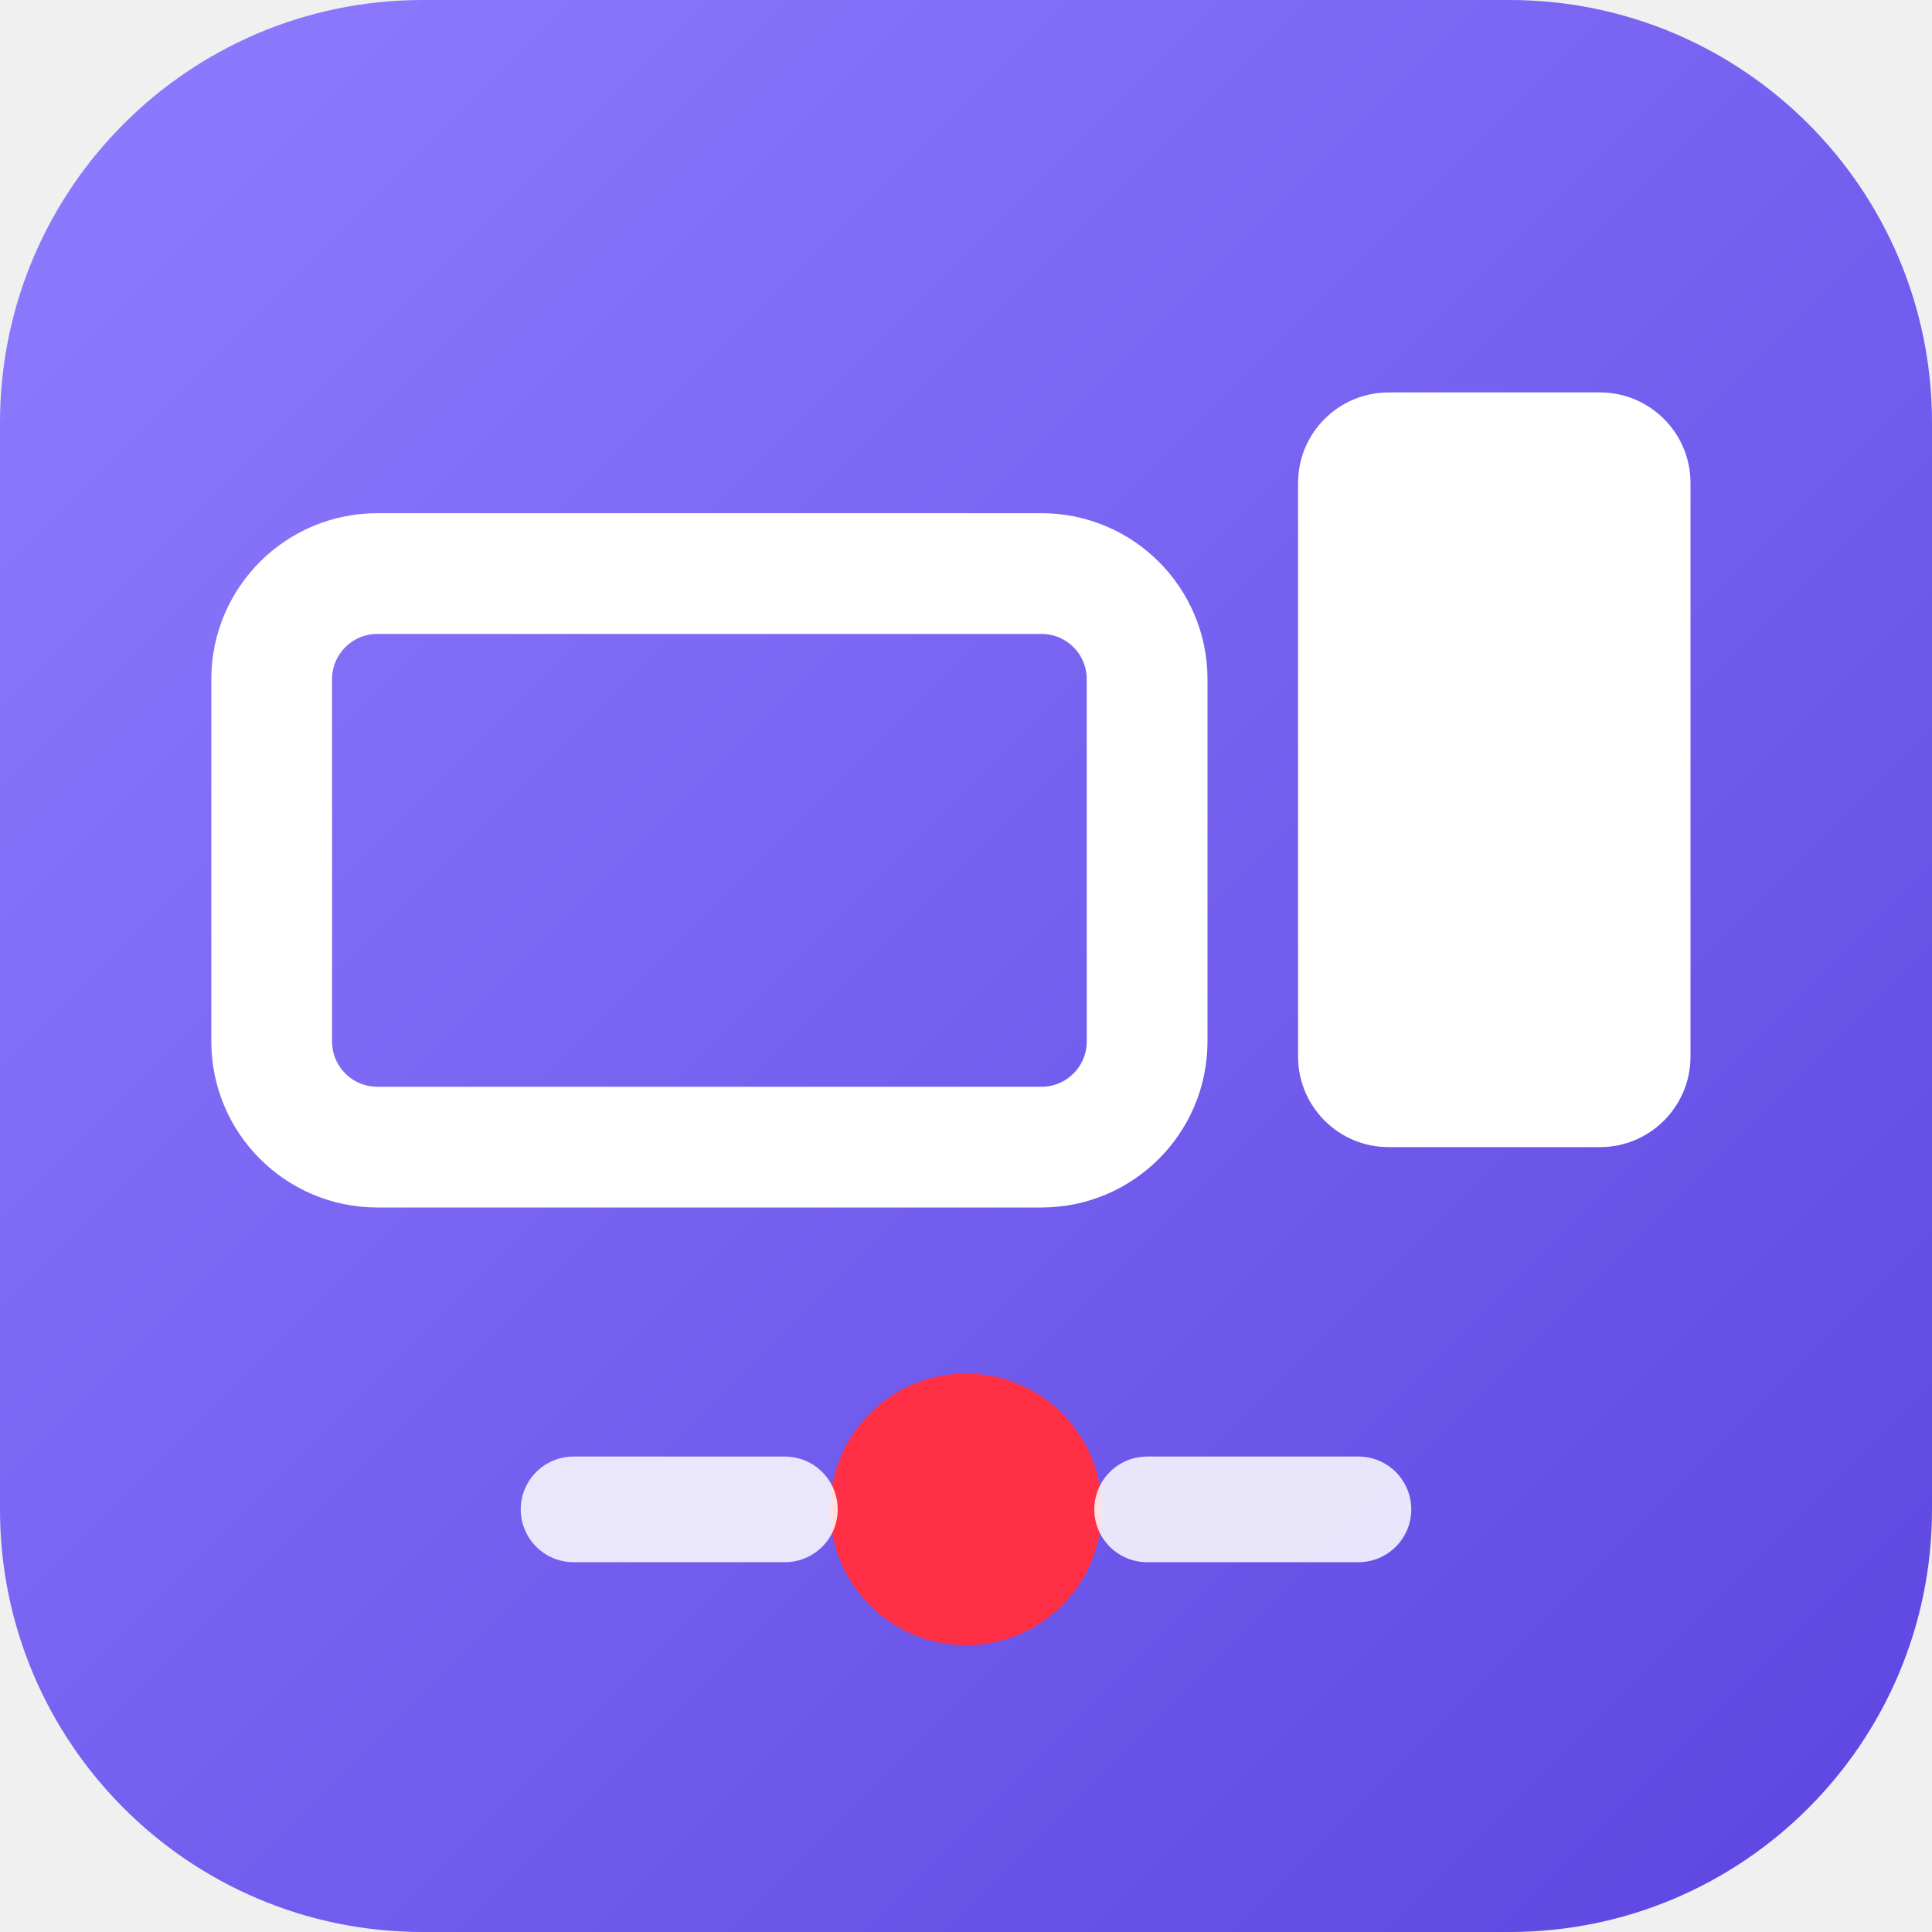
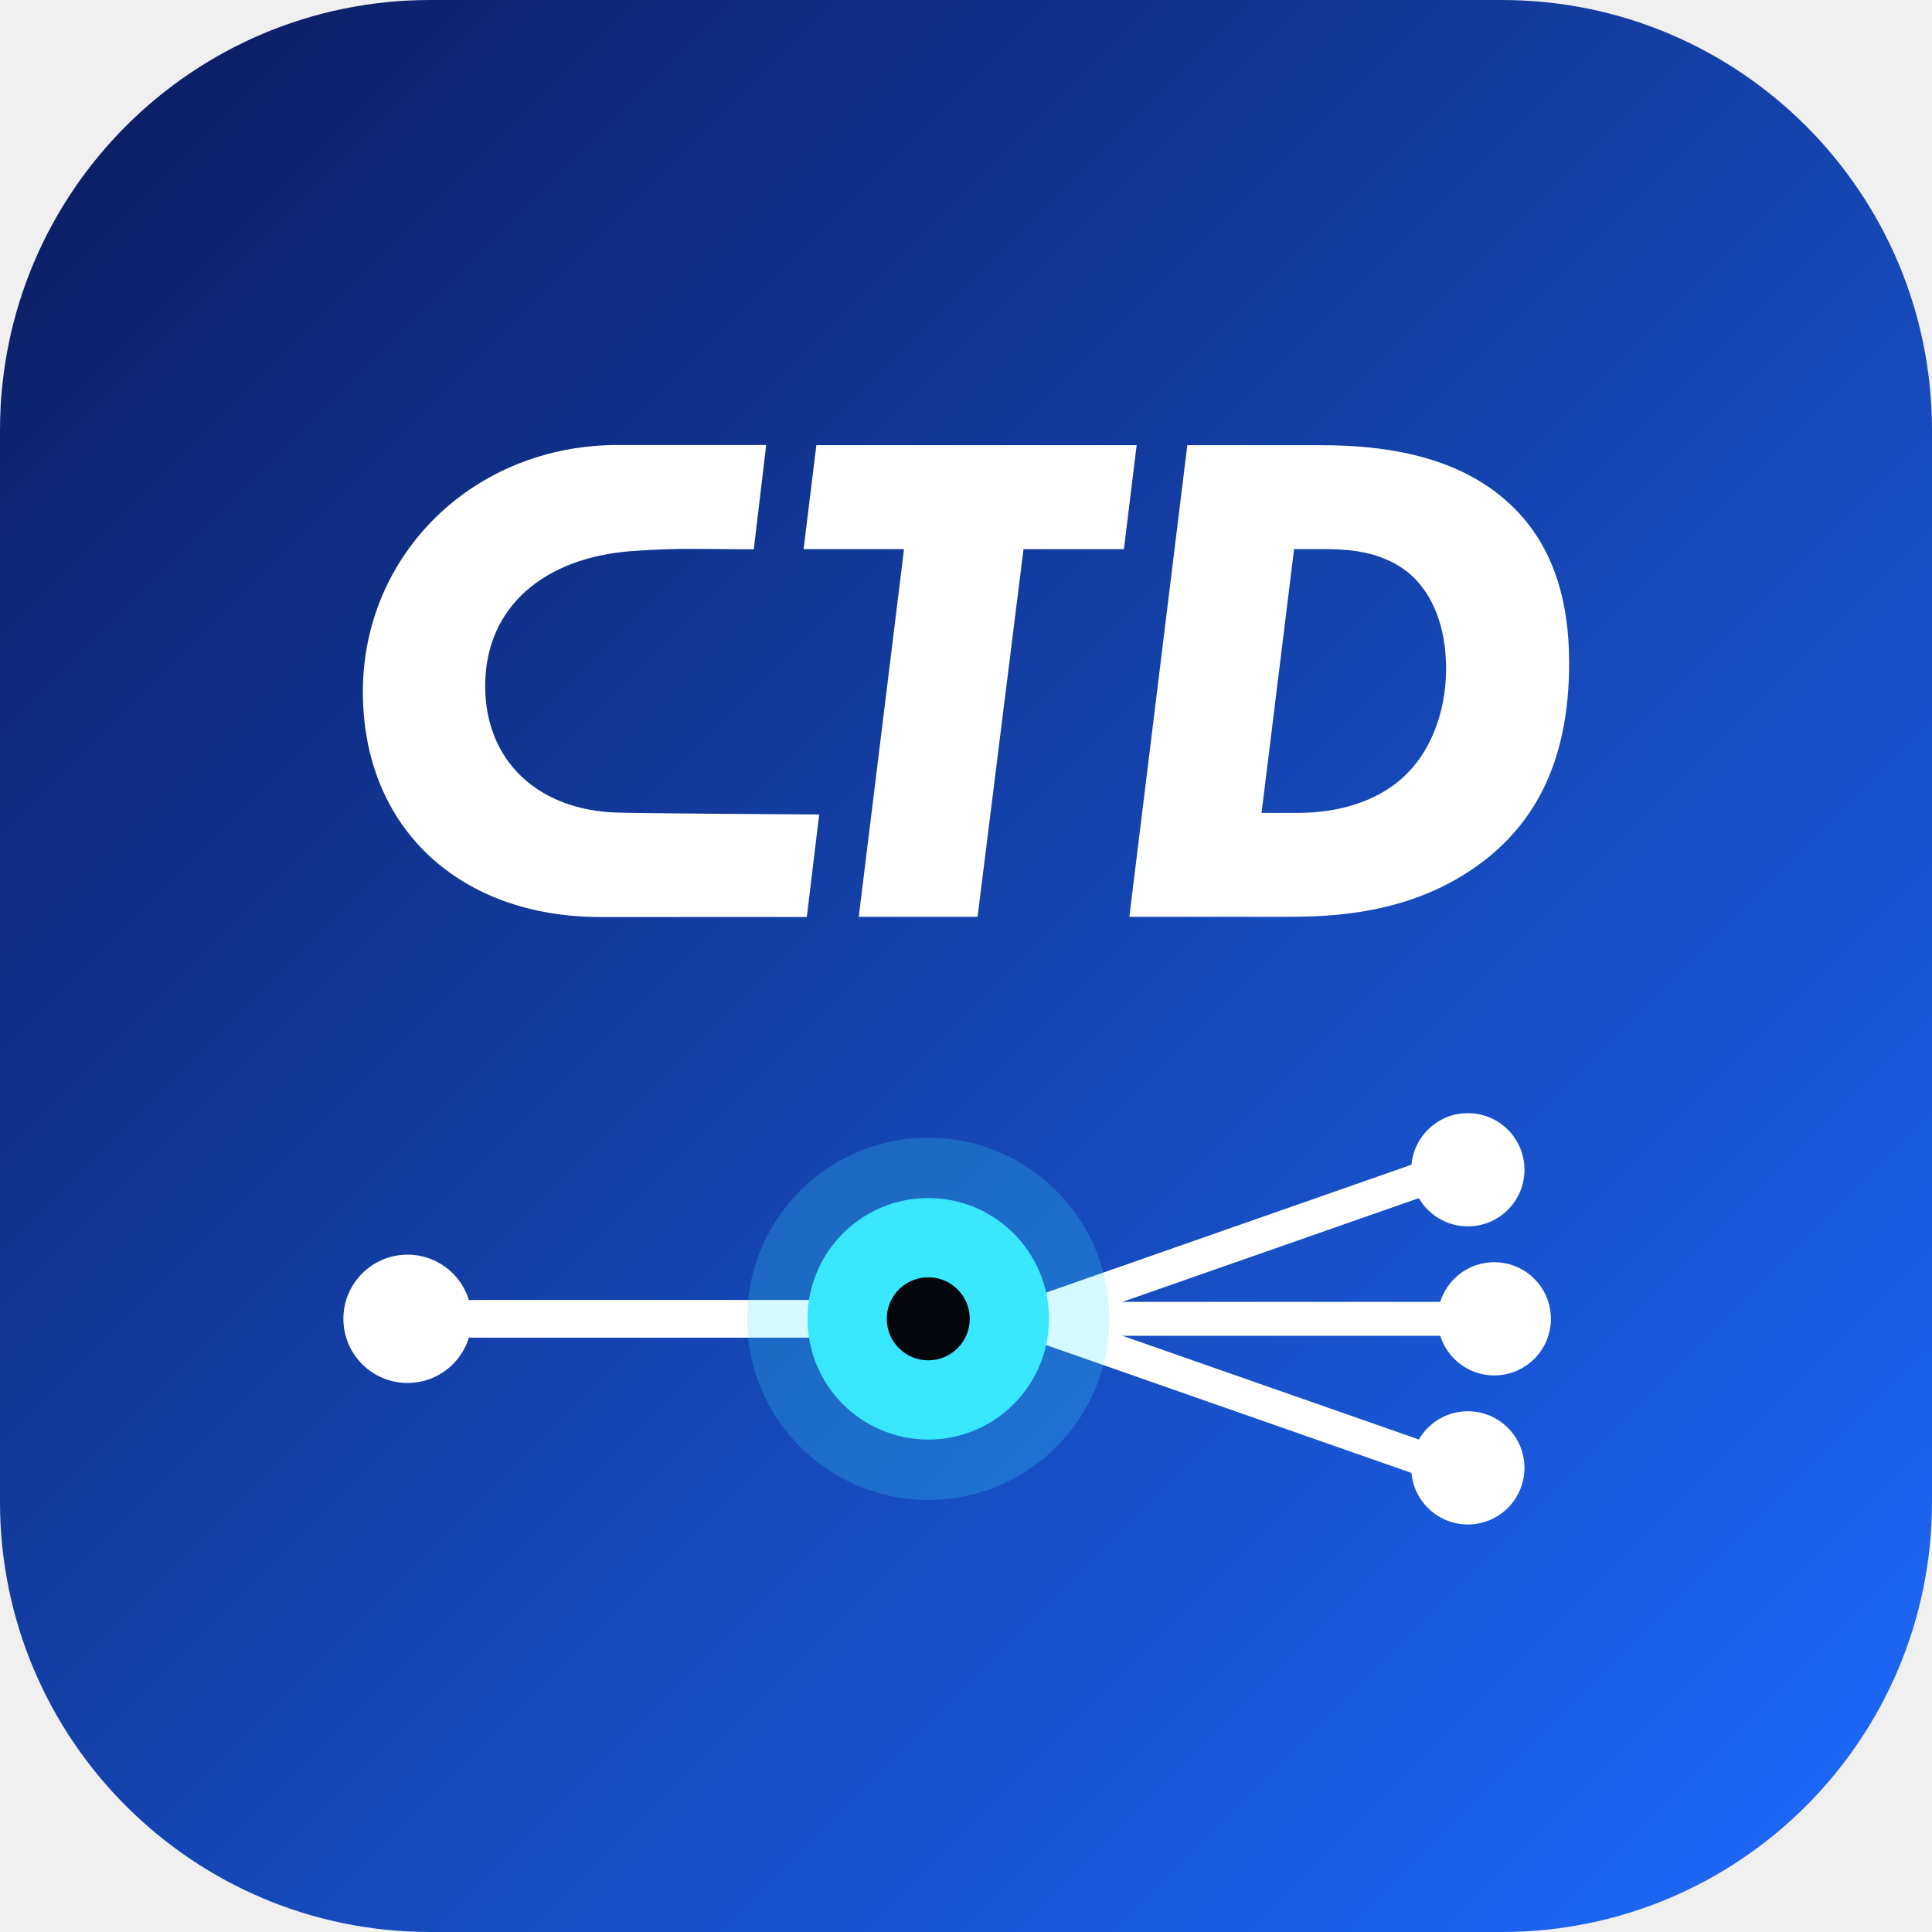
- <svg xmlns="http://www.w3.org/2000/svg" viewBox="0 0 64 64">
+ <svg xmlns="http://www.w3.org/2000/svg" width="1024" height="1024" viewBox="0 0 1024 1024">
  <defs>
-     <linearGradient id="g" x1="0" y1="0" x2="1" y2="1">
-       <stop offset="0" stop-color="#8f7dff" />
-       <stop offset="1" stop-color="#5b45e0" />
+     <linearGradient id="bg" x1="0" y1="0" x2="1" y2="1">
+       <stop offset="0" stop-color="#0a1a5c" />
+       <stop offset="1" stop-color="#1e6bff" />
    </linearGradient>
  </defs>
-   <rect width="64" height="64" rx="14" fill="url(#g)" />
-   <rect x="9" y="19" width="29" height="19" rx="3.5" fill="none" stroke="#fff" stroke-width="4" />
-   <rect x="43" y="13" width="13" height="25" rx="3" fill="#fff" />
-   <circle cx="32" cy="50" r="4.5" fill="#ff3045" />
-   <path d="M19 50h7M38 50h7" stroke="#fff" stroke-width="3.5" stroke-linecap="round" opacity=".85" />
+   <rect width="1024" height="1024" rx="228" fill="url(#bg)" />
+   <g transform="translate(192 236) scale(0.7619048)" fill="#ffffff">
+     <path d="M280.99-.17l-8.61,72.55c-31.97,0-51.65-1.23-84.85,1.23-60.34,4.47-102.01,38.28-102.01,93.86,0,52.63,37.4,86.58,91.98,88.05,21.87.59,105.65,1.11,140.37,1.32l-8.61,71.32h-143.88C68.49,328.17.43,266.83.43,171.41S77.34-.17,177.69-.17h103.3Z" />
+     <path d="M460.01,72.26l-31.97,255.78h-82.64l31.48-255.78h-69.85L315.89-.04h222.82l-8.85,72.31h-69.85Z" />
+     <path d="M573.96-.04h92.97c46.24,0,95.92,7.87,131.33,40.83,28.04,26.07,41.32,62.96,41.32,110.67,0,71.32-26.07,110.18-55.09,134.28-49.68,40.83-109.2,42.3-142.65,42.3h-108.21L573.96-.04ZM648.23,72.26l-22.63,183.47h25.09c42.79,0,65.42-17.22,73.78-25.09,18.2-16.72,29.51-44.27,29.51-75.26,0-29.02-9.350-51.16-23.61-64.44-17.71-16.23-41.32-18.69-59.52-18.69h-22.63Z" />
+   </g>
+   <g transform="translate(172 584)" stroke-linecap="round">
+     <line x1="78" y1="115" x2="270" y2="115" stroke="#ffffff" stroke-width="20" />
+     <line x1="370" y1="115" x2="590" y2="38" stroke="#ffffff" stroke-width="18" />
+     <line x1="370" y1="115" x2="600" y2="115" stroke="#ffffff" stroke-width="18" />
+     <line x1="370" y1="115" x2="590" y2="192" stroke="#ffffff" stroke-width="18" />
+     <circle cx="44" cy="115" r="34" fill="#ffffff" />
+     <circle cx="606" cy="36" r="30" fill="#ffffff" />
+     <circle cx="620" cy="115" r="30" fill="#ffffff" />
+     <circle cx="606" cy="194" r="30" fill="#ffffff" />
+     <circle cx="320" cy="115" r="96" fill="#39e7ff" opacity="0.22" />
+     <circle cx="320" cy="115" r="64" fill="#39e7ff" />
+     <circle cx="320" cy="115" r="22" fill="#04070c" />
+   </g>
</svg>
